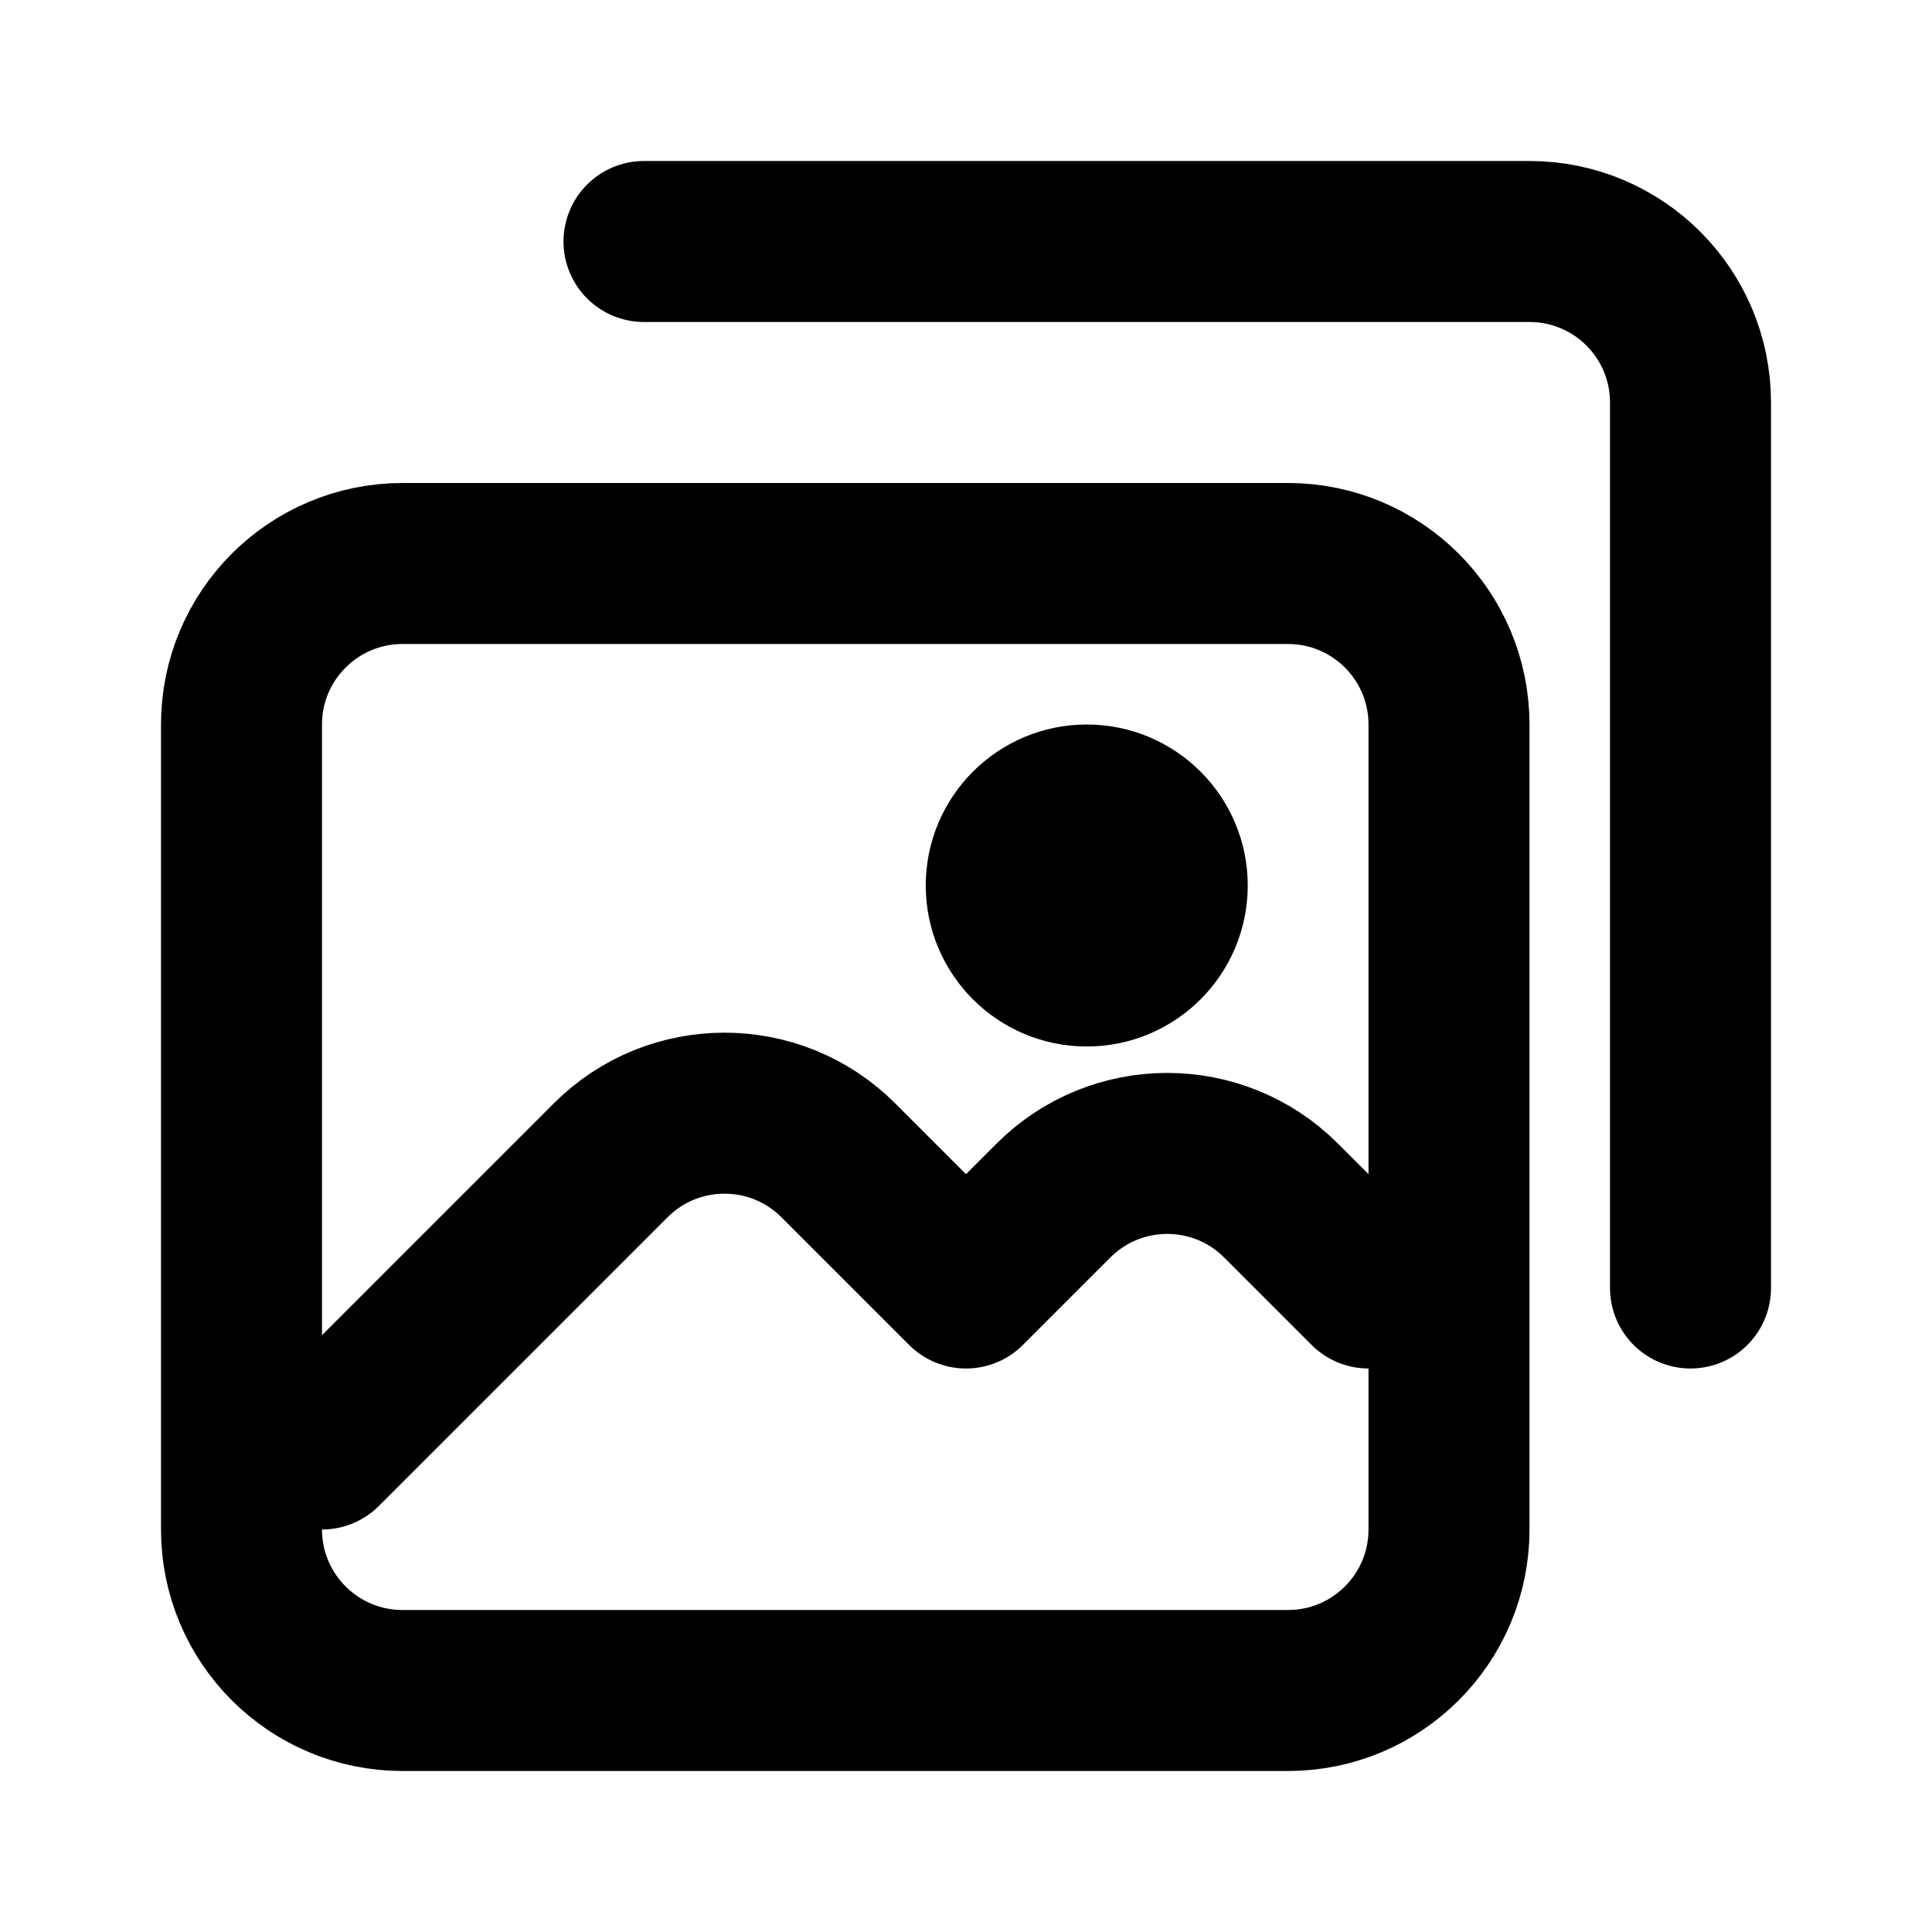
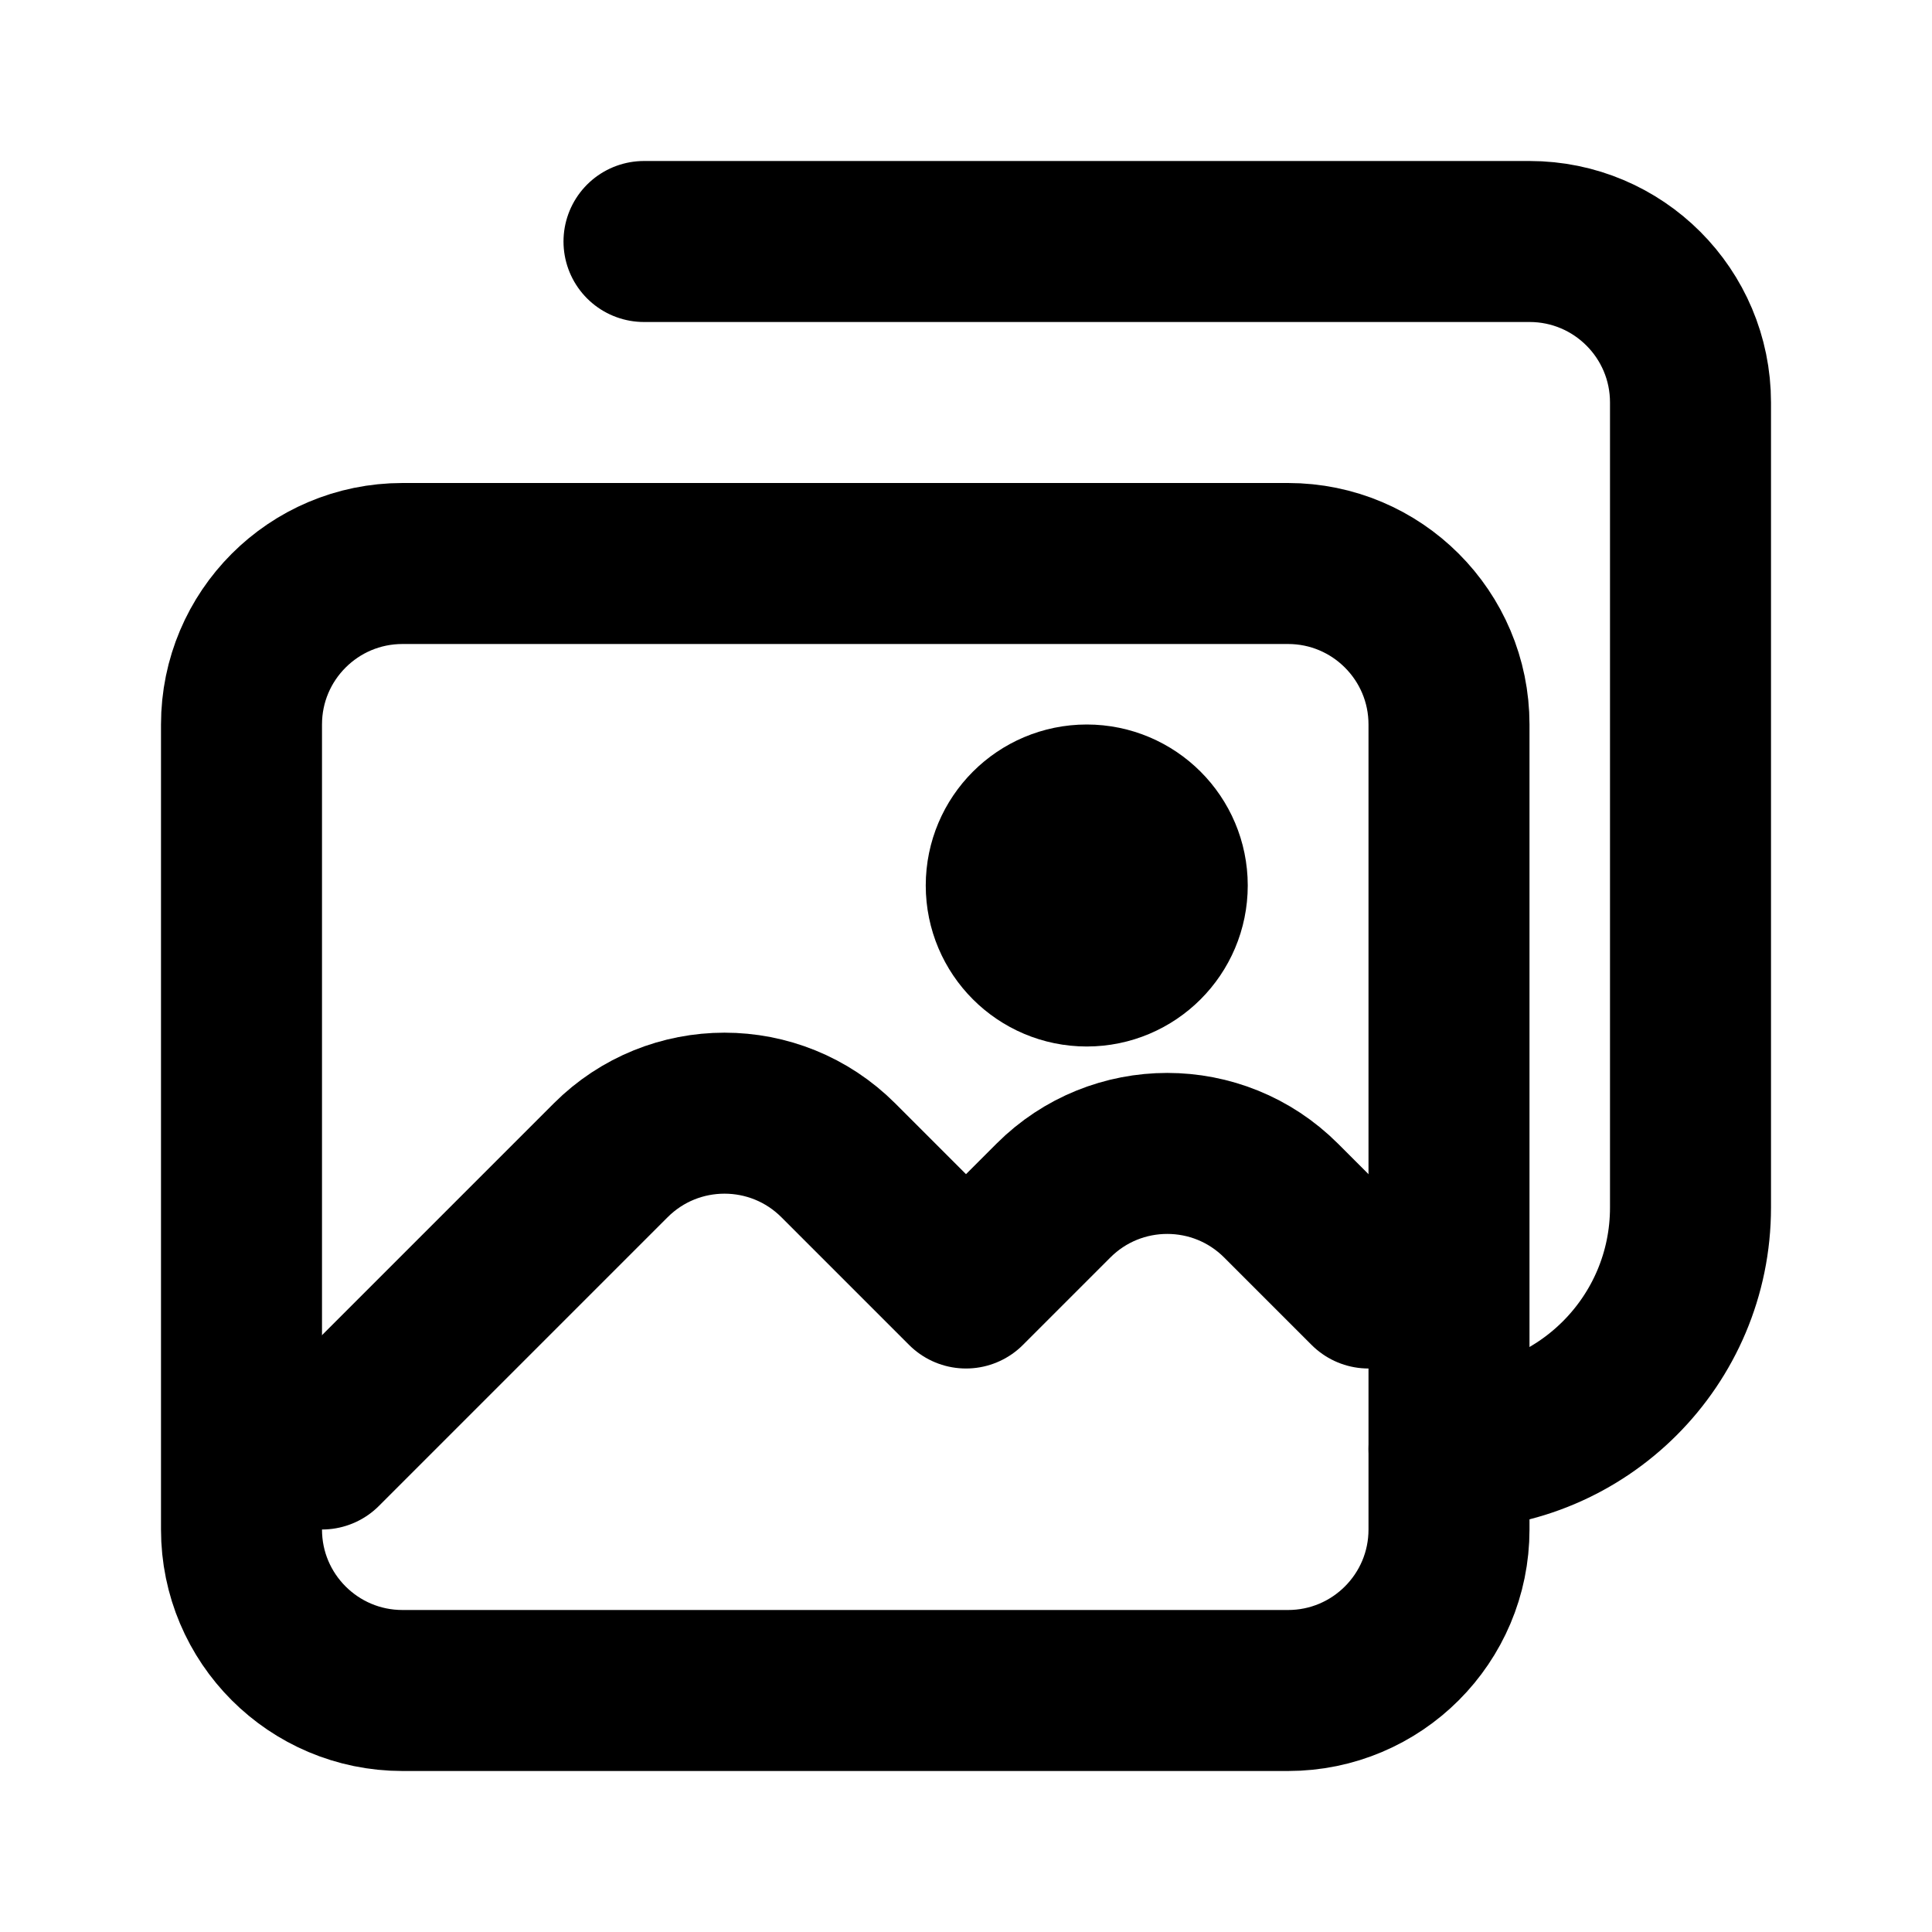
<svg xmlns="http://www.w3.org/2000/svg" viewBox="0 0 24 24" fill="none">
-   <path d="M8 3H19C20.105 3 21 3.895 21 5V16" stroke="currentColor" stroke-width="2" stroke-linecap="round" stroke-linejoin="round" />
+   <path d="M8 3H19C20.105 3 21 3.895 21 5V15C21 16.657 19.657 18 18 18" stroke="currentColor" stroke-width="2" stroke-linecap="round" stroke-linejoin="round" />
  <rect x="3" y="7" width="15" height="14" rx="2" stroke="currentColor" stroke-width="2" stroke-linecap="round" stroke-linejoin="round" />
  <path d="M4 18L7.586 14.414C8.367 13.633 9.633 13.633 10.414 14.414L12 16L13.086 14.914C13.867 14.133 15.133 14.133 15.914 14.914L17 16" stroke="currentColor" stroke-width="2" stroke-linecap="round" stroke-linejoin="round" />
  <path d="M13.5 12C12.948 12 12.5 11.552 12.5 11C12.5 10.448 12.948 10 13.5 10C14.052 10 14.5 10.448 14.5 11C14.5 11.552 14.052 12 13.5 12Z" stroke="currentColor" stroke-width="2" stroke-linecap="round" stroke-linejoin="round" />
</svg>
